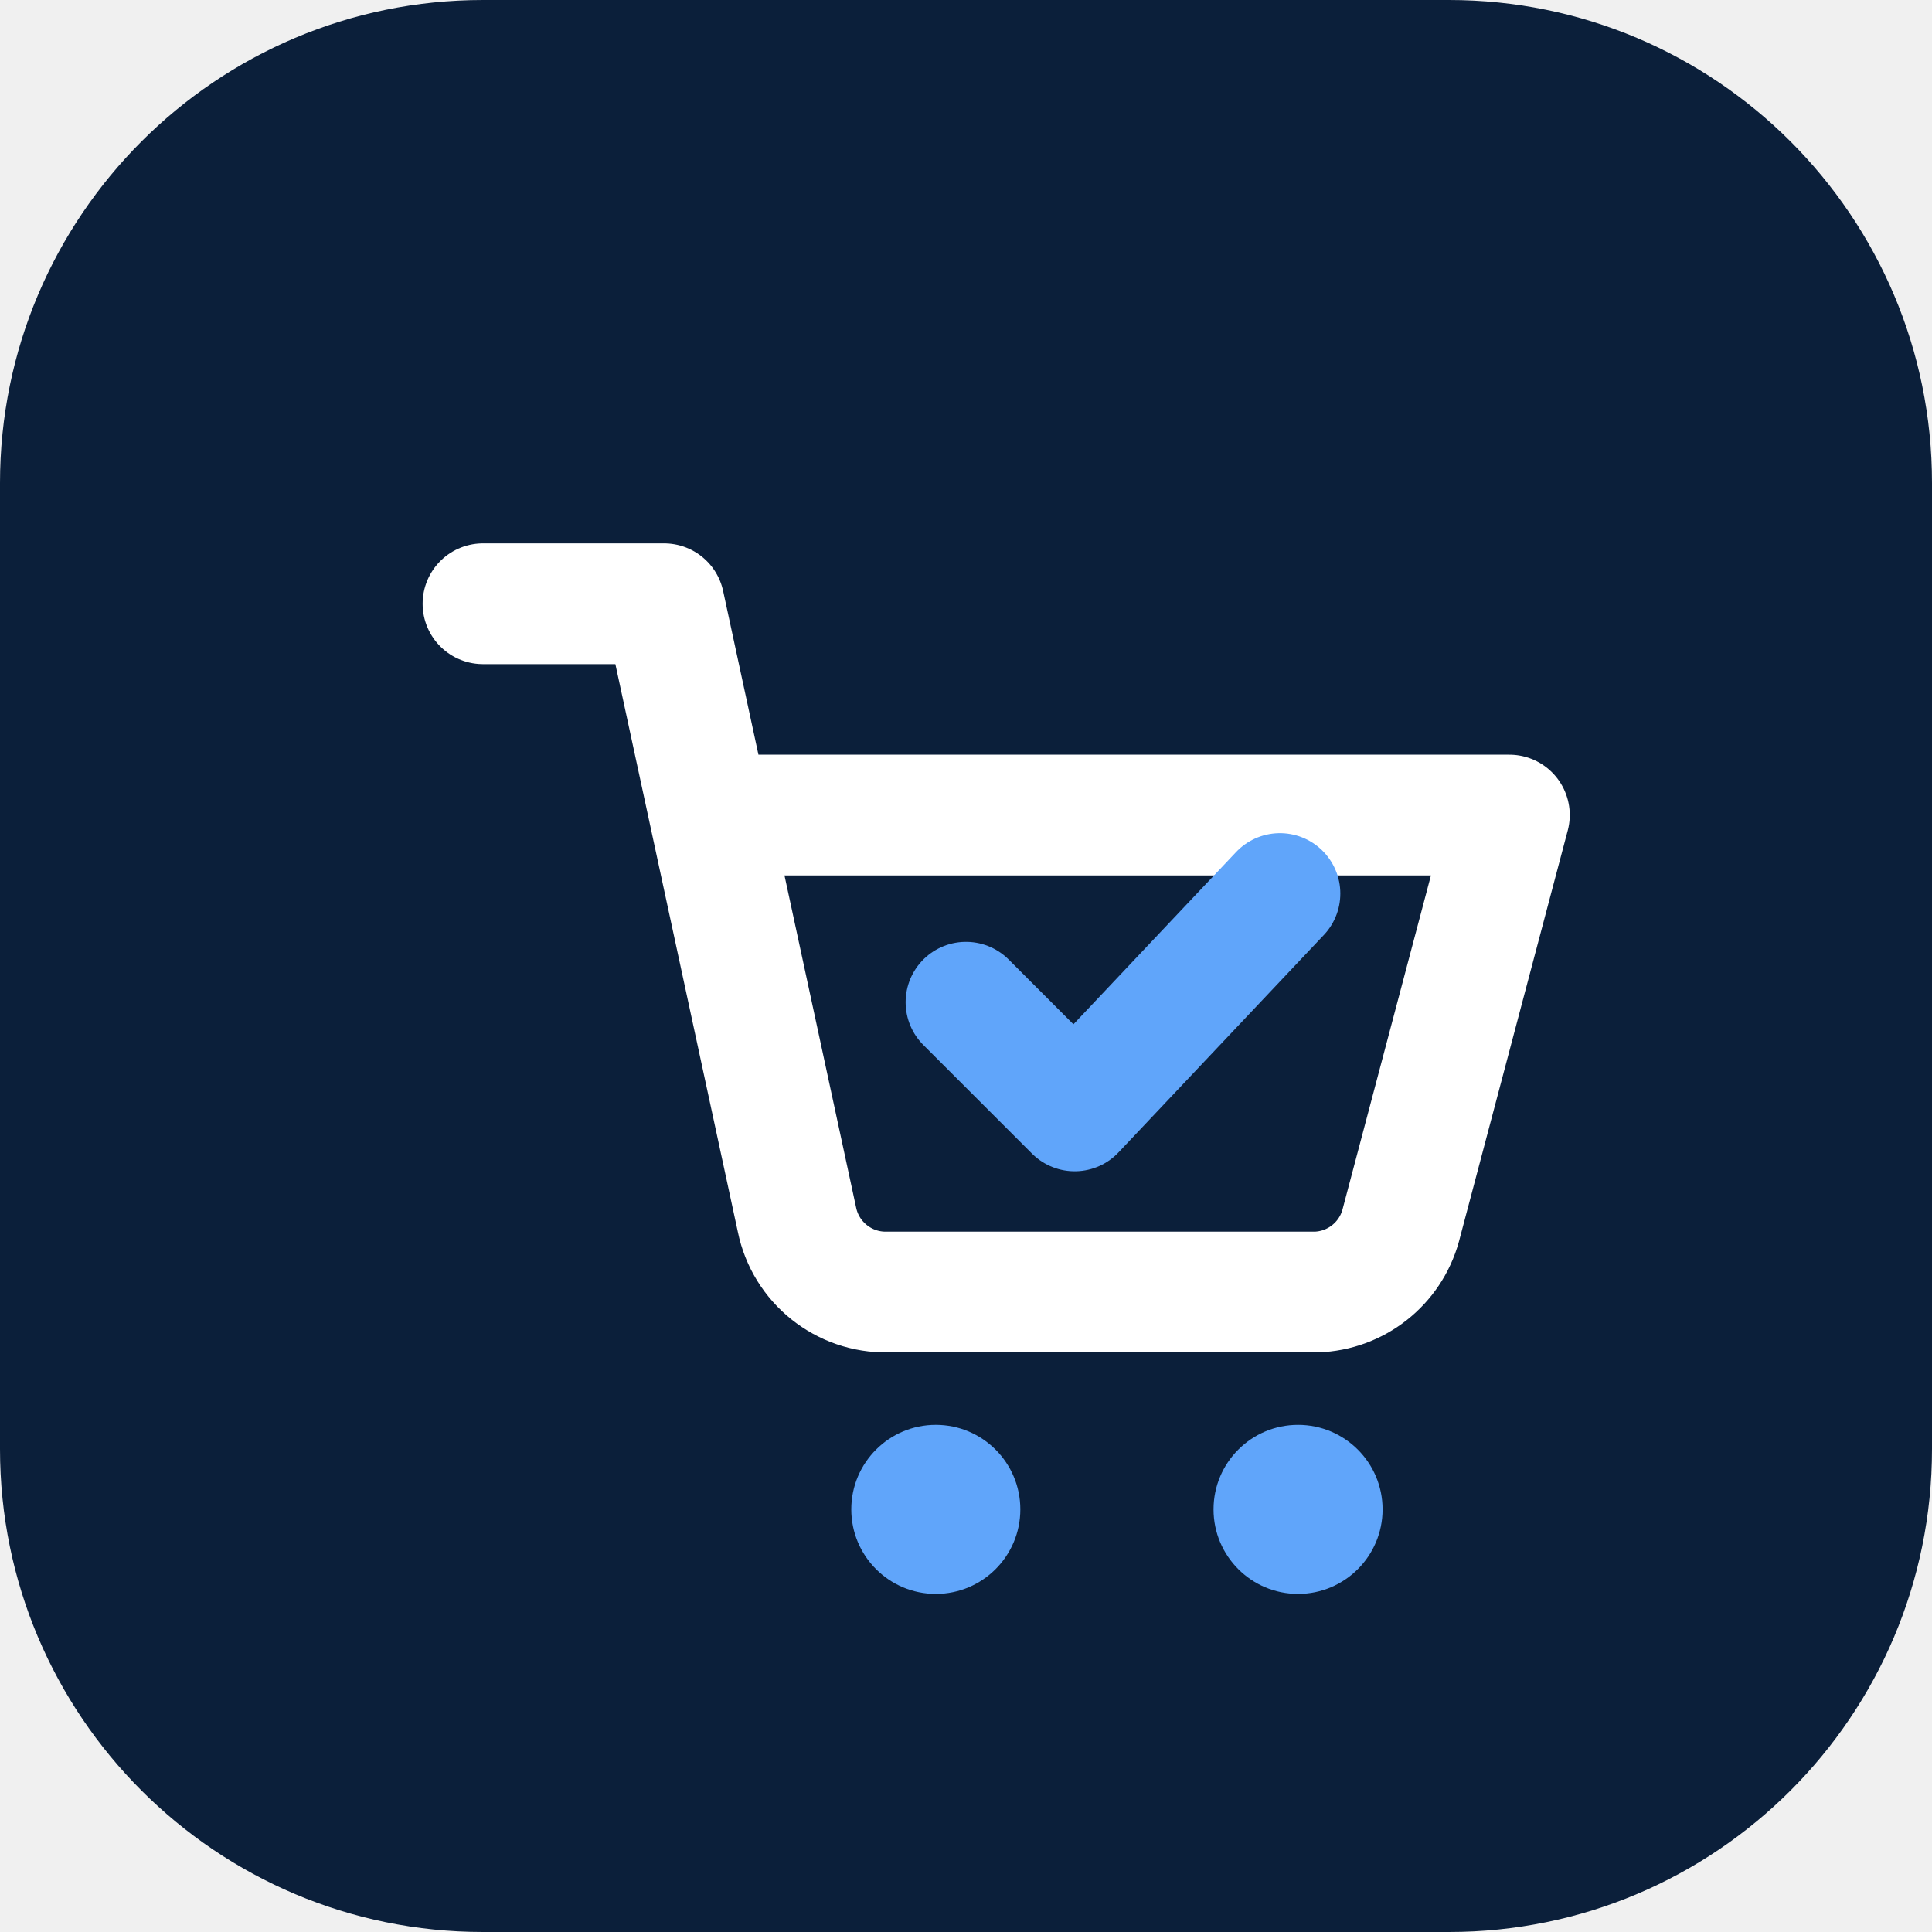
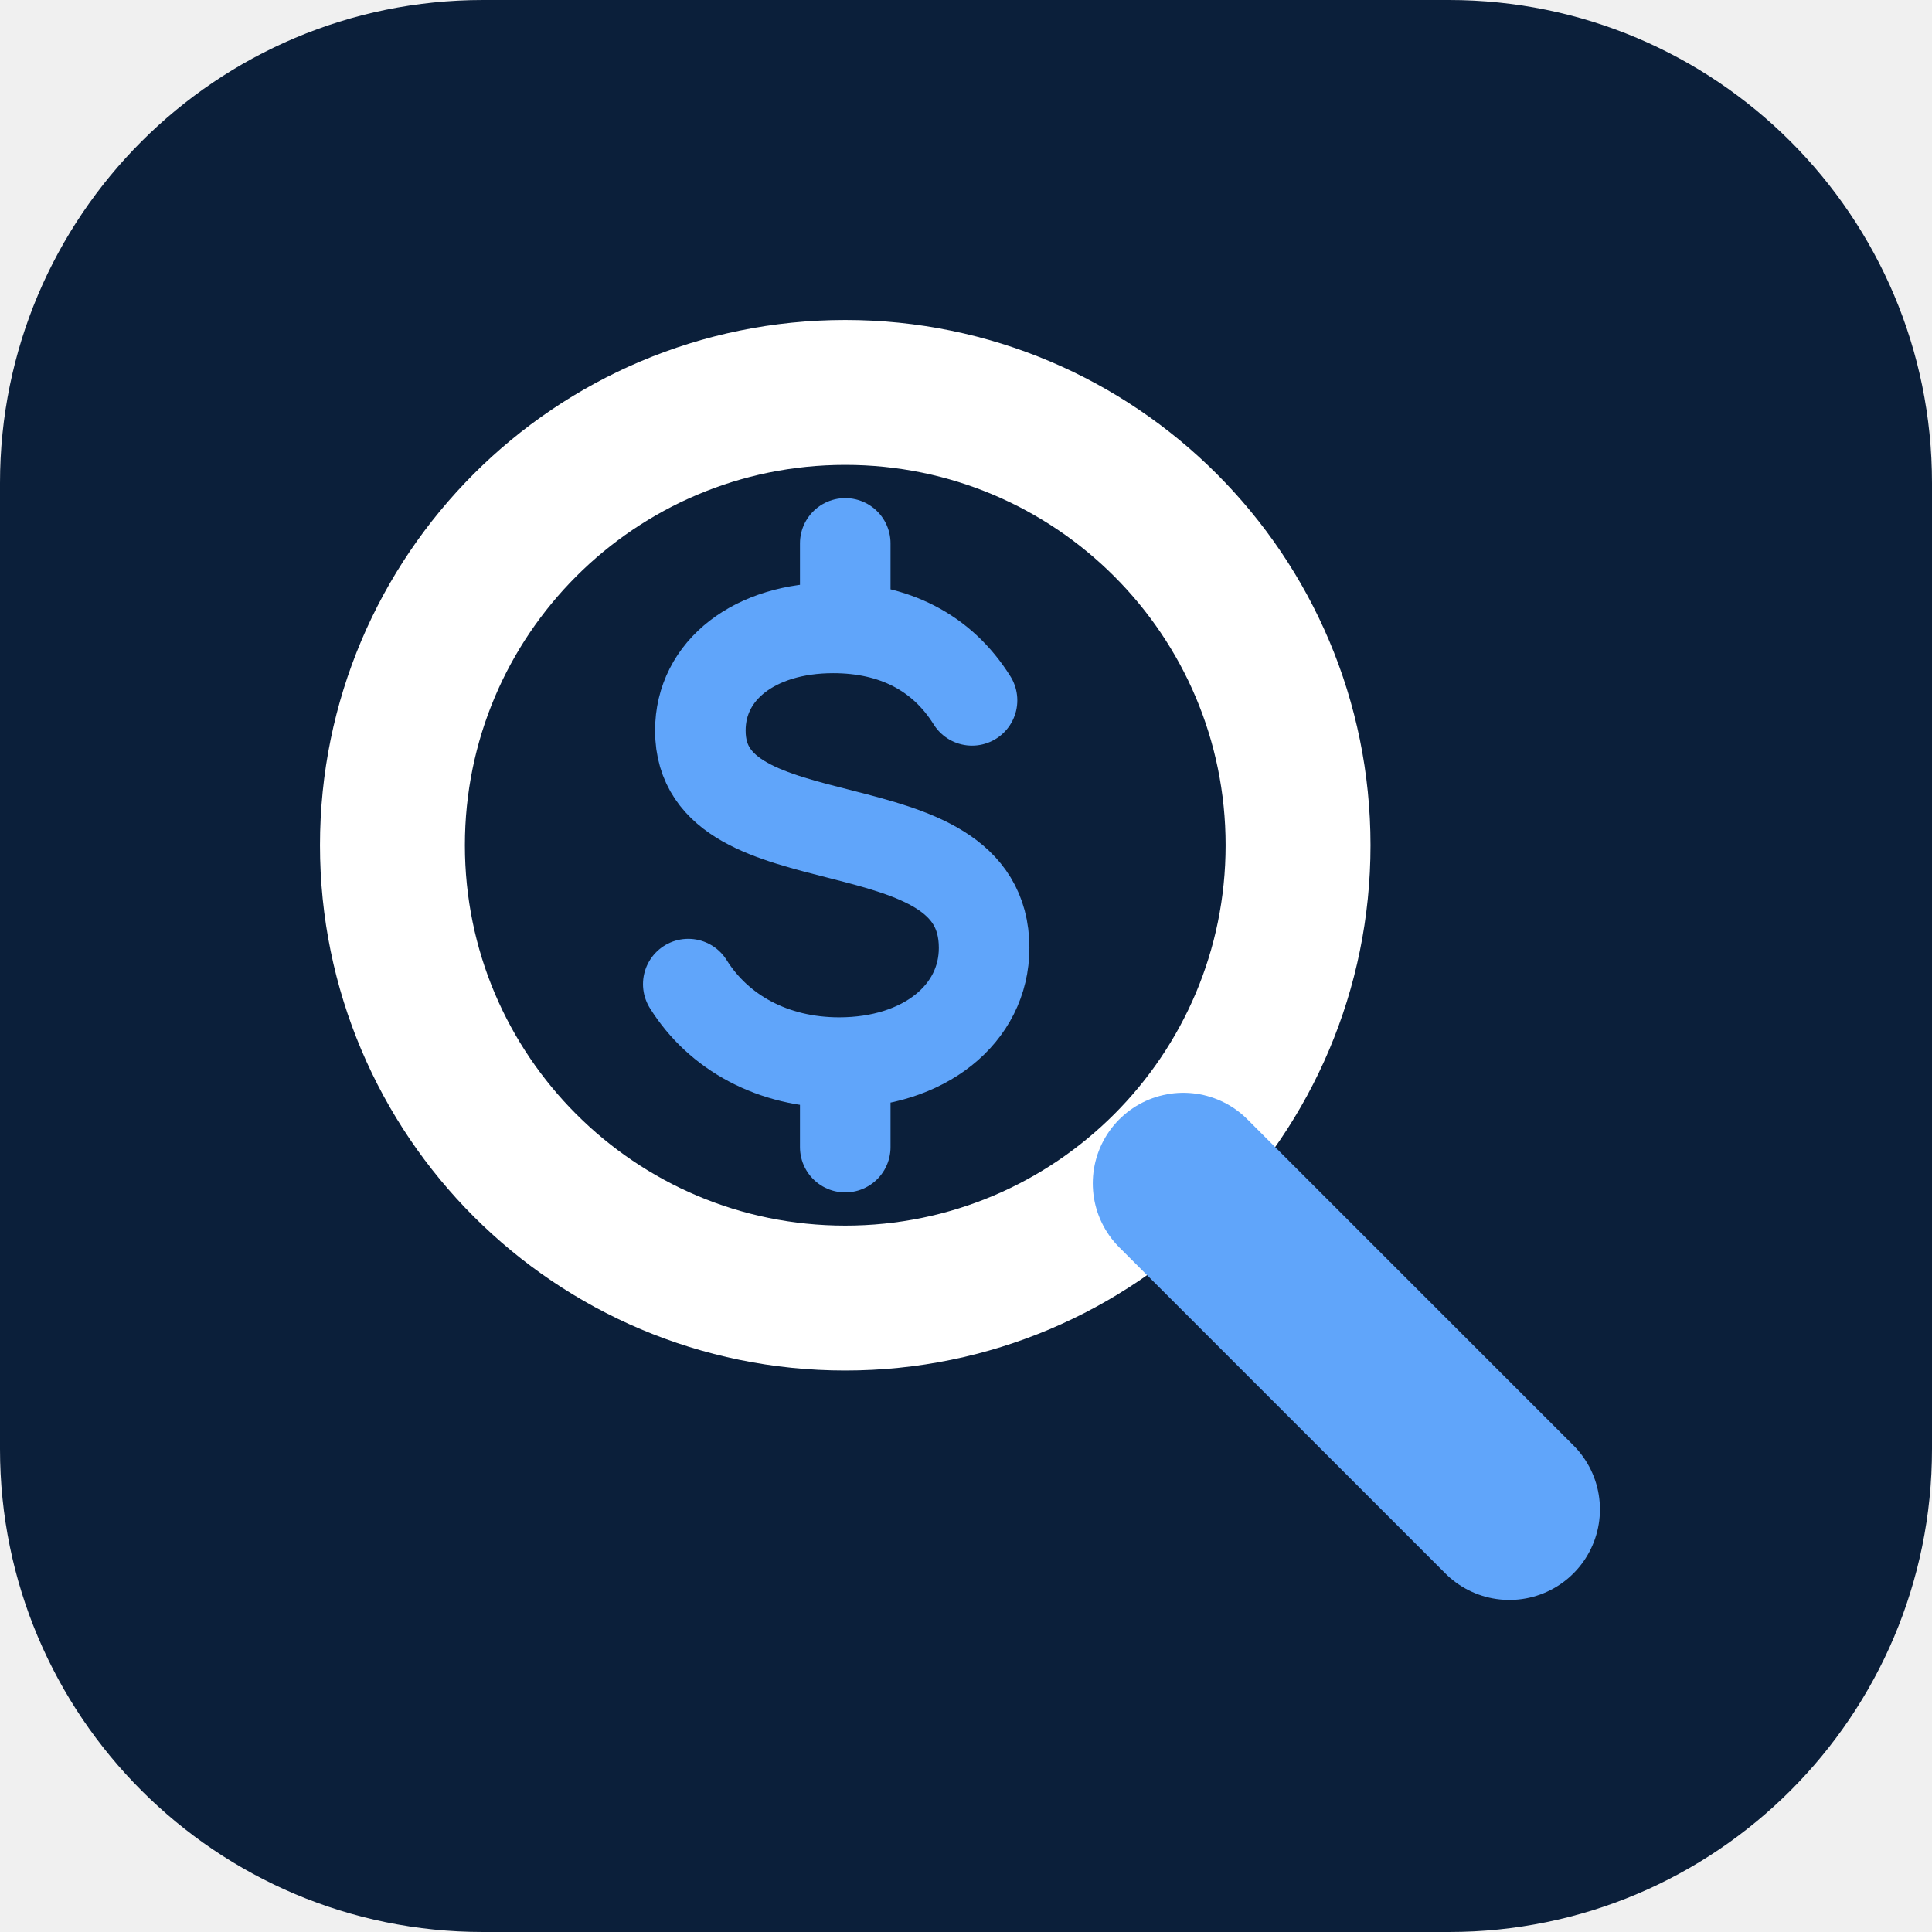
<svg xmlns="http://www.w3.org/2000/svg" viewBox="0 0 32 32">
  <rect width="32" height="32" rx="8" fill="#0b1f3a" />
-   <path d="M8 10h3l2.2 10.2a1.5 1.5 0 0 0 1.5 1.2h7.1a1.5 1.5 0 0 0 1.4-1.1L25 13.5H12.4" fill="none" stroke="#fff" stroke-width="2" stroke-linecap="round" stroke-linejoin="round" />
-   <circle cx="15.5" cy="25" r="1.4" fill="#60a5fa" />
-   <circle cx="21.5" cy="25" r="1.4" fill="#60a5fa" />
-   <path d="m16 16.6 1.8 1.8 3.4-3.6" fill="none" stroke="#60a5fa" stroke-width="2" stroke-linecap="round" stroke-linejoin="round" />
+   <circle cx="14" cy="14" r="7.5" fill="none" stroke="#fff" stroke-width="2.4" />
+   <path d="m19.6 19.6 5.4 5.4" stroke="#60a5fa" stroke-width="3" stroke-linecap="round" />
+   <path d="M16.1 11.6c-.5-.8-1.3-1.2-2.3-1.2-1.3 0-2.2.7-2.2 1.7 0 2.3 4.7 1.1 4.7 3.6 0 1.1-1 1.9-2.4 1.9-1.1 0-2-.5-2.5-1.3M14 9v1.4m0 7.2V19" fill="none" stroke="#60a5fa" stroke-width="1.5" stroke-linecap="round" />
</svg>
